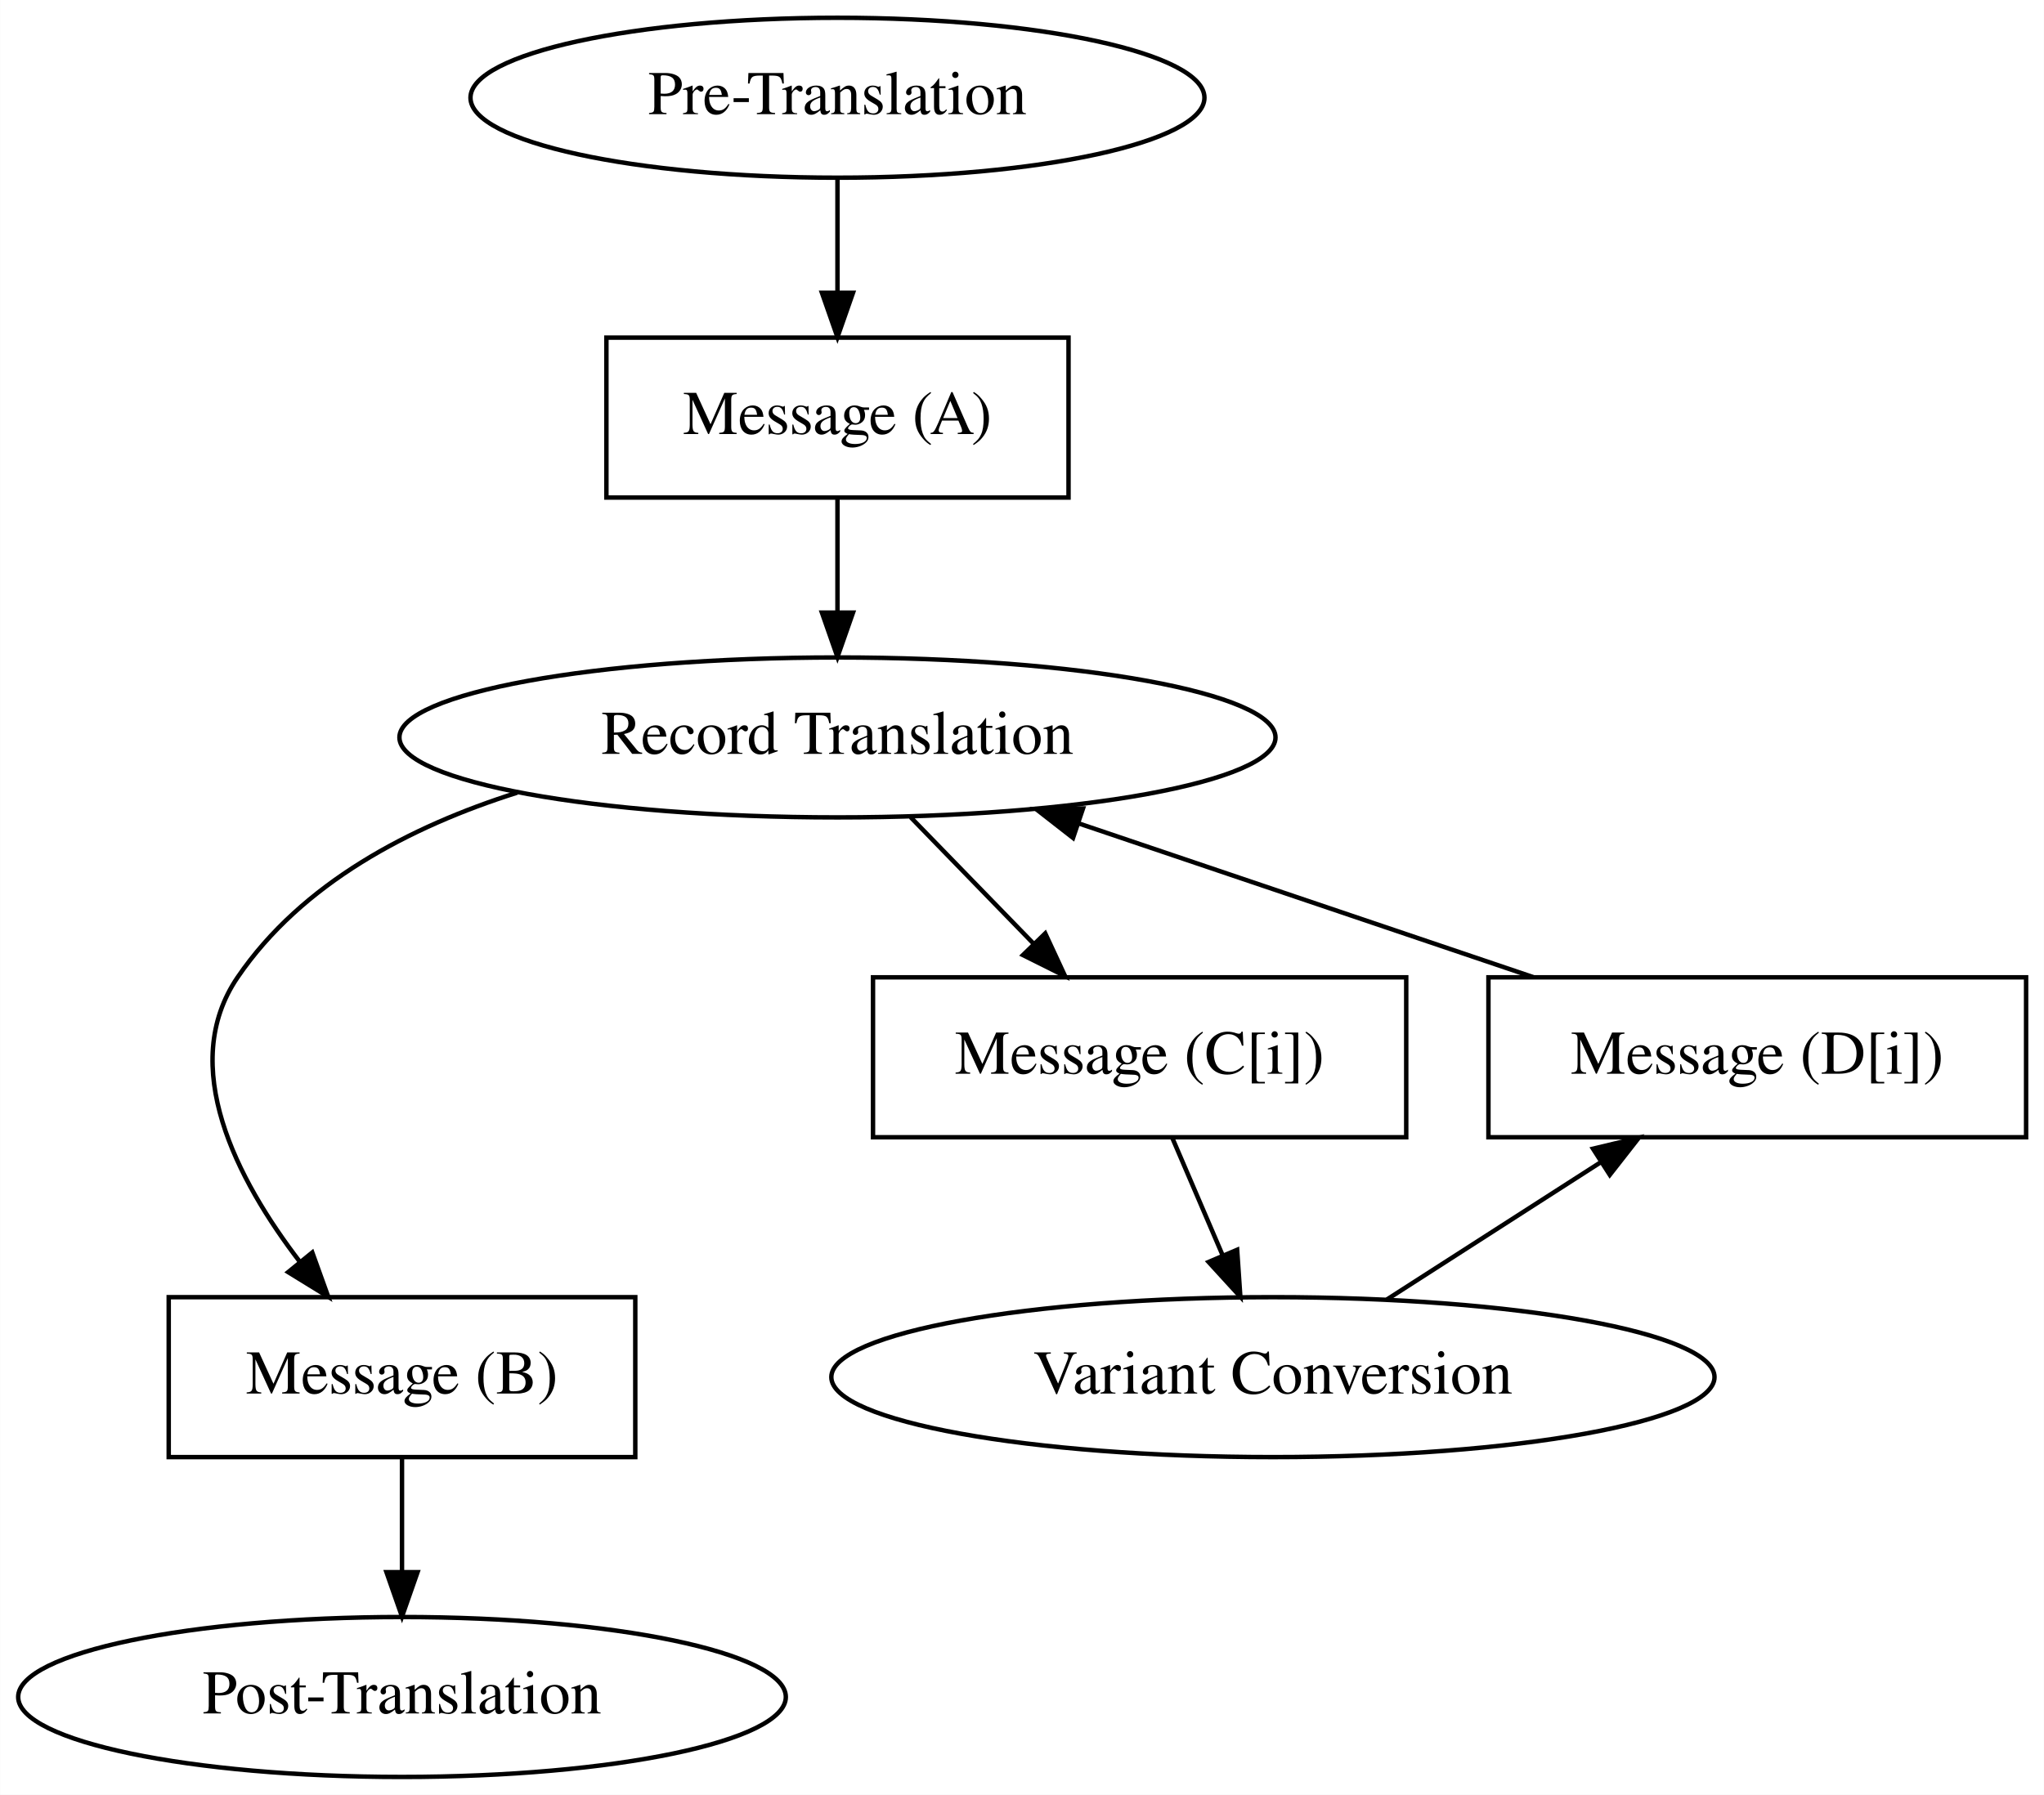
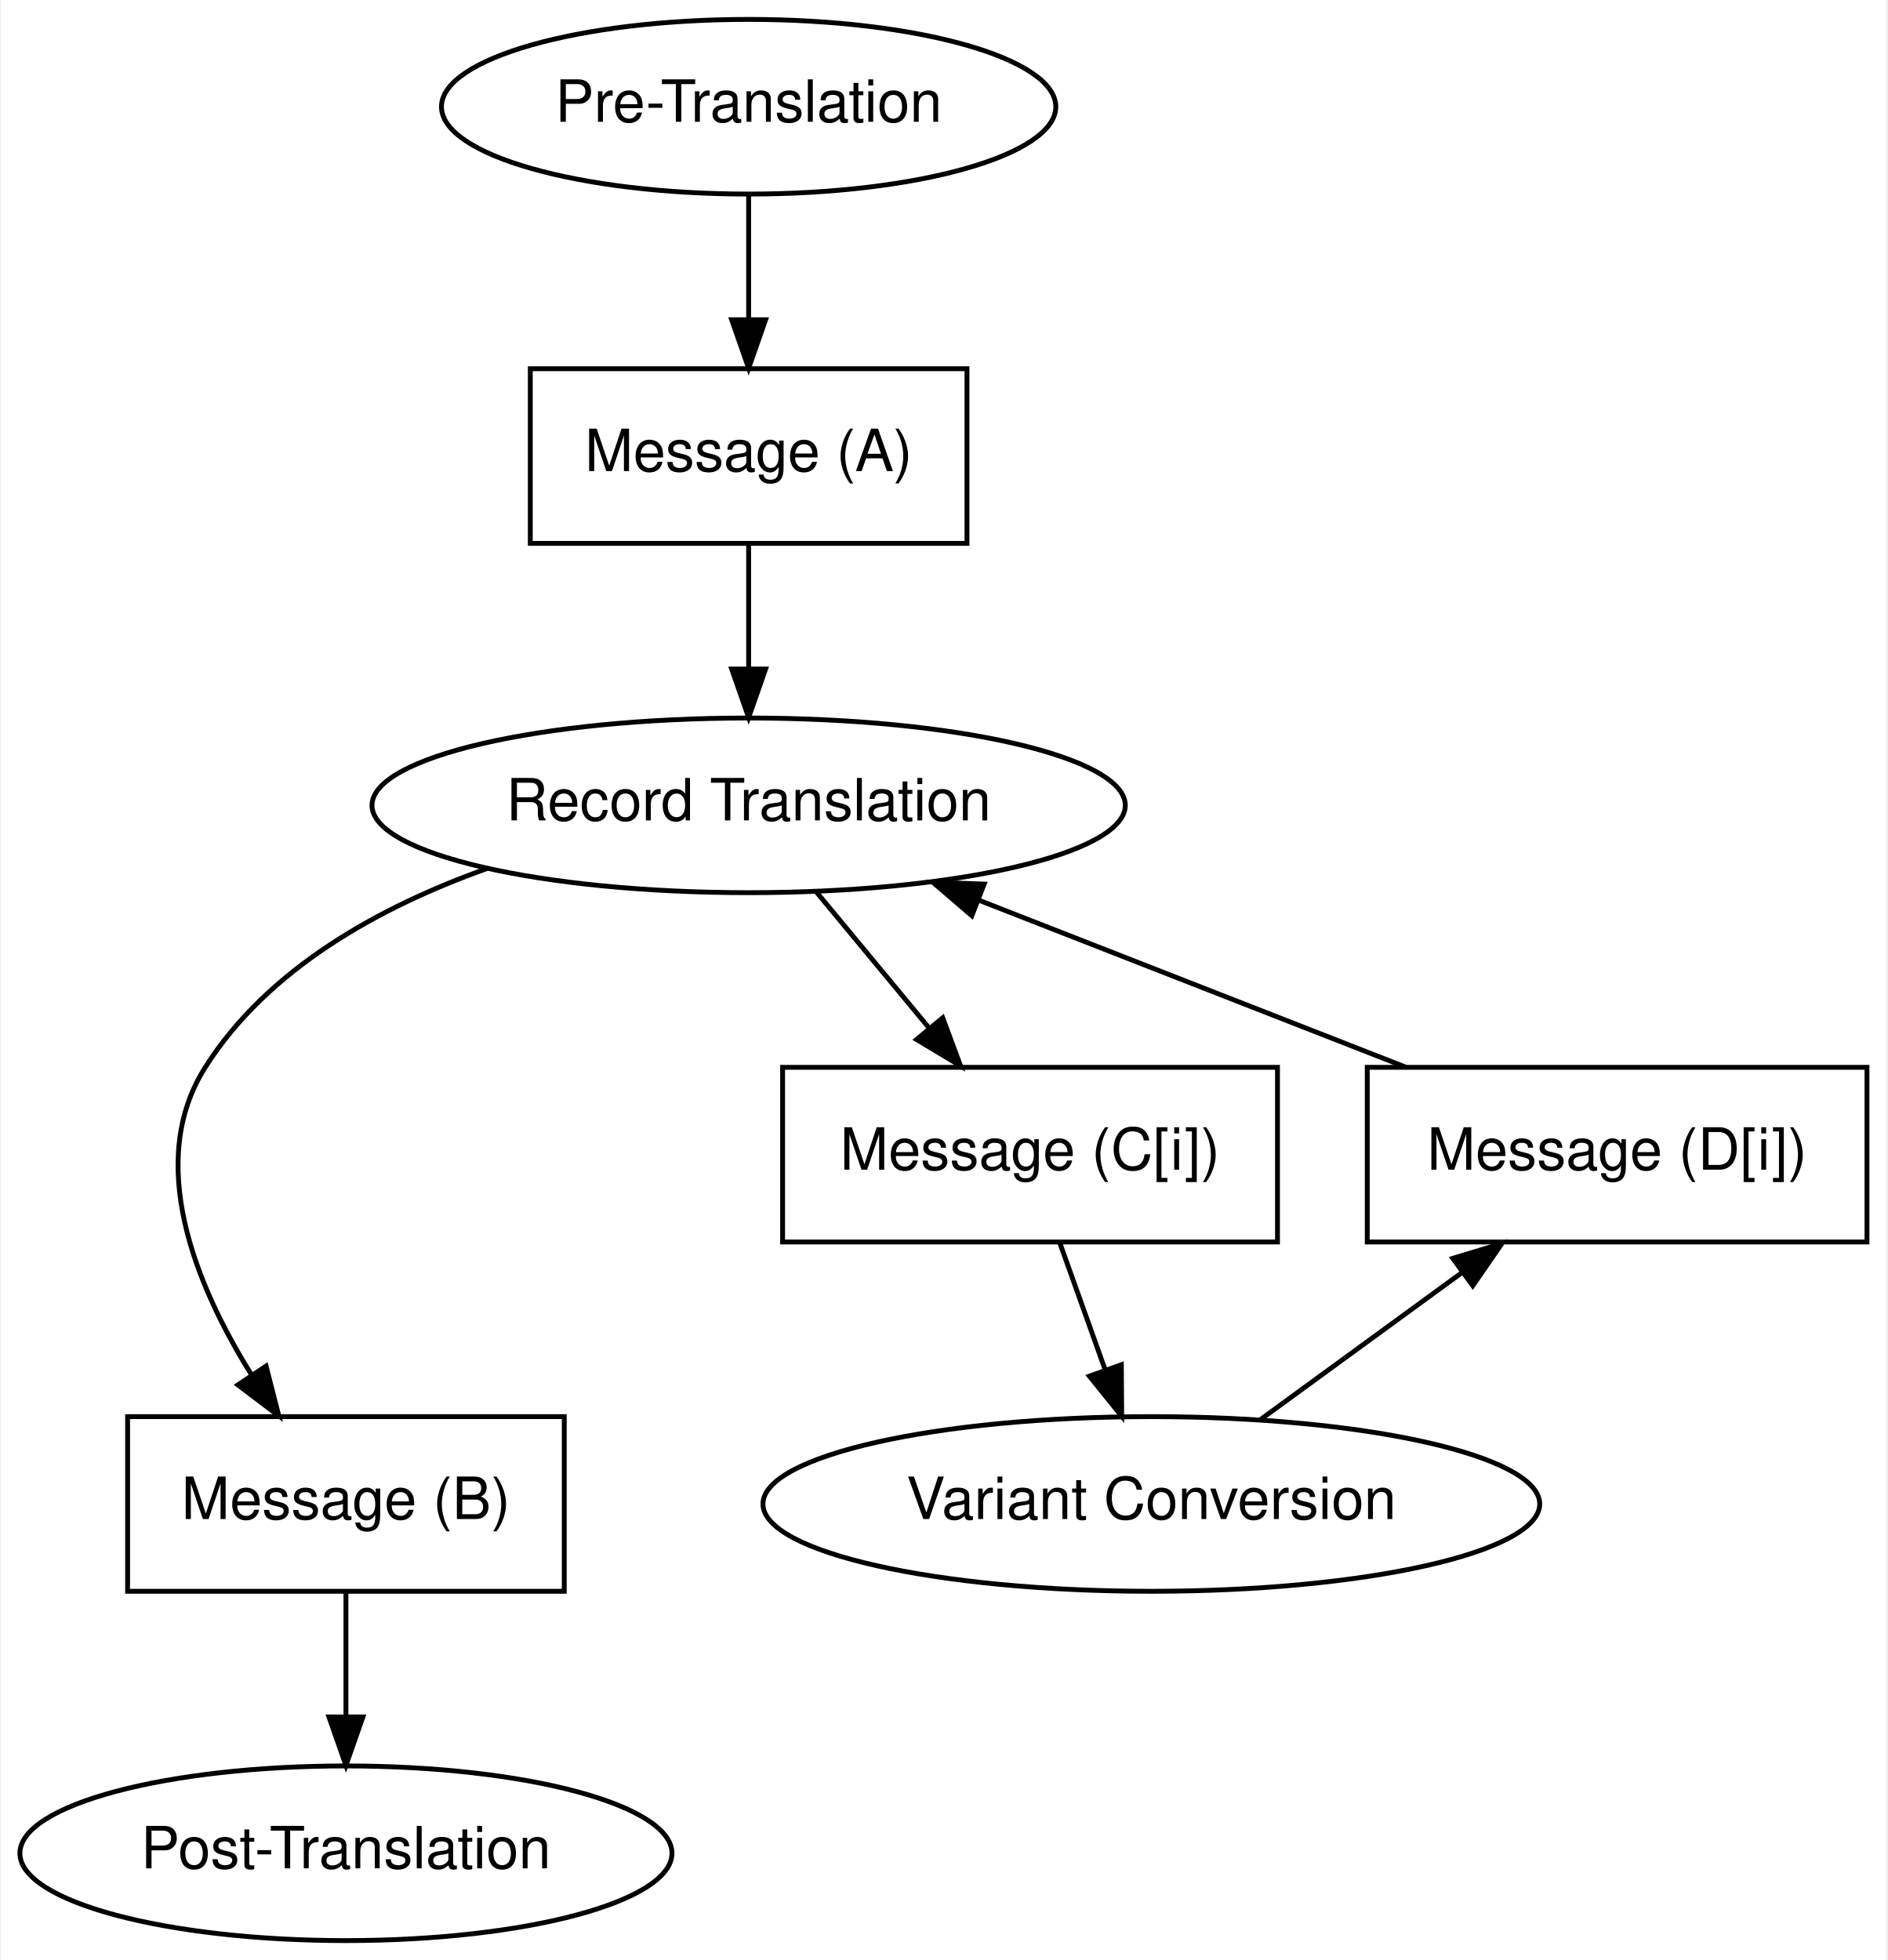
- <svg xmlns="http://www.w3.org/2000/svg" width="460pt" height="404pt" viewBox="0.00 0.00 459.94 404.00">
+ <svg xmlns="http://www.w3.org/2000/svg" width="389pt" height="404pt" viewBox="0.00 0.00 388.60 404.00">
  <g id="graph0" class="graph" transform="scale(1 1) rotate(0) translate(4 400)">
-     <polygon fill="white" stroke="transparent" points="-4,4 -4,-400 455.94,-400 455.94,4 -4,4" />
+     <polygon fill="white" stroke="transparent" points="-4,4 -4,-400 384.6,-400 384.6,4 -4,4" />
    <g id="node1" class="node">
-       <polygon fill="none" stroke="black" points="236.44,-324 132.44,-324 132.44,-288 236.44,-288 236.44,-324" />
-       <text text-anchor="middle" x="184.44" y="-302.3" font-family="Times,serif" font-size="14.00">Message (A)</text>
+       <polygon fill="none" stroke="black" points="195.1,-324 105.1,-324 105.1,-288 195.1,-288 195.1,-324" />
+       <text text-anchor="middle" x="150.1" y="-302.9" font-family="Helvetica,sans-Serif" font-size="12.00">Message (A)</text>
    </g>
    <g id="node6" class="node">
-       <ellipse fill="none" stroke="black" cx="184.44" cy="-234" rx="98.58" ry="18" />
-       <text text-anchor="middle" x="184.44" y="-230.3" font-family="Times,serif" font-size="14.00">Record Translation</text>
+       <ellipse fill="none" stroke="black" cx="150.1" cy="-234" rx="77.63" ry="18" />
+       <text text-anchor="middle" x="150.1" y="-230.9" font-family="Helvetica,sans-Serif" font-size="12.00">Record Translation</text>
    </g>
    <g id="edge2" class="edge">
-       <path fill="none" stroke="black" d="M184.44,-287.7C184.44,-279.98 184.44,-270.71 184.44,-262.11" />
-       <polygon fill="black" stroke="black" points="187.94,-262.1 184.44,-252.1 180.94,-262.1 187.94,-262.1" />
+       <path fill="none" stroke="black" d="M150.1,-287.7C150.1,-279.98 150.1,-270.71 150.1,-262.11" />
+       <polygon fill="black" stroke="black" points="153.6,-262.1 150.1,-252.1 146.6,-262.1 153.6,-262.1" />
    </g>
    <g id="node2" class="node">
-       <polygon fill="none" stroke="black" points="138.94,-108 33.94,-108 33.94,-72 138.94,-72 138.94,-108" />
-       <text text-anchor="middle" x="86.44" y="-86.3" font-family="Times,serif" font-size="14.00">Message (B)</text>
+       <polygon fill="none" stroke="black" points="112.1,-108 22.1,-108 22.1,-72 112.1,-72 112.1,-108" />
+       <text text-anchor="middle" x="67.1" y="-86.9" font-family="Helvetica,sans-Serif" font-size="12.00">Message (B)</text>
    </g>
    <g id="node7" class="node">
-       <ellipse fill="none" stroke="black" cx="86.44" cy="-18" rx="86.38" ry="18" />
-       <text text-anchor="middle" x="86.44" y="-14.3" font-family="Times,serif" font-size="14.00">Post-Translation</text>
+       <ellipse fill="none" stroke="black" cx="67.1" cy="-18" rx="67.2" ry="18" />
+       <text text-anchor="middle" x="67.1" y="-14.9" font-family="Helvetica,sans-Serif" font-size="12.00">Post-Translation</text>
    </g>
    <g id="edge8" class="edge">
-       <path fill="none" stroke="black" d="M86.44,-71.7C86.44,-63.98 86.44,-54.71 86.44,-46.11" />
-       <polygon fill="black" stroke="black" points="89.94,-46.1 86.44,-36.1 82.94,-46.1 89.94,-46.1" />
+       <path fill="none" stroke="black" d="M67.1,-71.7C67.1,-63.98 67.1,-54.71 67.1,-46.11" />
+       <polygon fill="black" stroke="black" points="70.6,-46.1 67.1,-36.1 63.6,-46.1 70.6,-46.1" />
    </g>
    <g id="node3" class="node">
-       <polygon fill="none" stroke="black" points="312.44,-180 192.44,-180 192.44,-144 312.44,-144 312.44,-180" />
-       <text text-anchor="middle" x="252.44" y="-158.3" font-family="Times,serif" font-size="14.00">Message (C[i])</text>
+       <polygon fill="none" stroke="black" points="259.1,-180 157.1,-180 157.1,-144 259.1,-144 259.1,-180" />
+       <text text-anchor="middle" x="208.1" y="-158.9" font-family="Helvetica,sans-Serif" font-size="12.00">Message (C[i])</text>
    </g>
    <g id="node8" class="node">
-       <ellipse fill="none" stroke="black" cx="282.44" cy="-90" rx="99.38" ry="18" />
-       <text text-anchor="middle" x="282.44" y="-86.3" font-family="Times,serif" font-size="14.00">Variant Conversion</text>
+       <ellipse fill="none" stroke="black" cx="233.1" cy="-90" rx="80.05" ry="18" />
+       <text text-anchor="middle" x="233.1" y="-86.9" font-family="Helvetica,sans-Serif" font-size="12.00">Variant Conversion</text>
    </g>
    <g id="edge6" class="edge">
-       <path fill="none" stroke="black" d="M259.86,-143.7C263.24,-135.81 267.31,-126.3 271.07,-117.55" />
-       <polygon fill="black" stroke="black" points="274.39,-118.67 275.11,-108.1 267.96,-115.92 274.39,-118.67" />
+       <path fill="none" stroke="black" d="M214.28,-143.7C217.09,-135.81 220.49,-126.3 223.62,-117.55" />
+       <polygon fill="black" stroke="black" points="226.92,-118.7 226.99,-108.1 220.33,-116.34 226.92,-118.7" />
    </g>
    <g id="node4" class="node">
-       <polygon fill="none" stroke="black" points="451.94,-180 330.94,-180 330.94,-144 451.94,-144 451.94,-180" />
-       <text text-anchor="middle" x="391.44" y="-158.3" font-family="Times,serif" font-size="14.00">Message (D[i])</text>
+       <polygon fill="none" stroke="black" points="380.6,-180 277.6,-180 277.6,-144 380.6,-144 380.6,-180" />
+       <text text-anchor="middle" x="329.1" y="-158.9" font-family="Helvetica,sans-Serif" font-size="12.00">Message (D[i])</text>
    </g>
    <g id="edge7" class="edge">
-       <path fill="none" stroke="black" d="M356.35,-138.46C340.65,-128.38 322.48,-116.71 308.08,-107.47" />
-       <polygon fill="black" stroke="black" points="354.47,-141.42 364.78,-143.88 358.25,-135.53 354.47,-141.42" />
+       <path fill="none" stroke="black" d="M297.18,-137.73C283.55,-127.78 267.96,-116.42 255.57,-107.38" />
+       <polygon fill="black" stroke="black" points="295.23,-140.63 305.37,-143.7 299.35,-134.98 295.23,-140.63" />
    </g>
    <g id="node5" class="node">
-       <ellipse fill="none" stroke="black" cx="184.44" cy="-378" rx="82.59" ry="18" />
-       <text text-anchor="middle" x="184.44" y="-374.3" font-family="Times,serif" font-size="14.00">Pre-Translation</text>
+       <ellipse fill="none" stroke="black" cx="150.1" cy="-378" rx="63.31" ry="18" />
+       <text text-anchor="middle" x="150.1" y="-374.9" font-family="Helvetica,sans-Serif" font-size="12.00">Pre-Translation</text>
    </g>
    <g id="edge1" class="edge">
-       <path fill="none" stroke="black" d="M184.44,-359.7C184.44,-351.98 184.44,-342.71 184.44,-334.11" />
-       <polygon fill="black" stroke="black" points="187.94,-334.1 184.44,-324.1 180.94,-334.1 187.94,-334.1" />
+       <path fill="none" stroke="black" d="M150.1,-359.7C150.1,-351.98 150.1,-342.71 150.1,-334.11" />
+       <polygon fill="black" stroke="black" points="153.6,-334.1 150.1,-324.1 146.6,-334.1 153.6,-334.1" />
    </g>
    <g id="edge3" class="edge">
-       <path fill="none" stroke="black" d="M112.36,-221.57C88.28,-213.95 63.91,-201.22 49.44,-180 35.89,-160.13 49.22,-134.51 63.52,-115.87" />
-       <polygon fill="black" stroke="black" points="66.25,-118.06 69.84,-108.09 60.82,-113.64 66.25,-118.06" />
+       <path fill="none" stroke="black" d="M96.18,-220.98C74.24,-213.16 51.04,-200.45 38.1,-180 25.77,-160.53 36,-135.32 47.58,-116.71" />
+       <polygon fill="black" stroke="black" points="50.64,-118.42 53.27,-108.15 44.82,-114.54 50.64,-118.42" />
    </g>
    <g id="edge4" class="edge">
-       <path fill="none" stroke="black" d="M200.9,-216.05C209.22,-207.5 219.45,-196.96 228.61,-187.54" />
-       <polygon fill="black" stroke="black" points="231.2,-189.89 235.66,-180.28 226.18,-185.01 231.2,-189.89" />
+       <path fill="none" stroke="black" d="M164.14,-216.05C171.09,-207.67 179.62,-197.38 187.3,-188.1" />
+       <polygon fill="black" stroke="black" points="190.1,-190.21 193.79,-180.28 184.71,-185.74 190.1,-190.21" />
    </g>
    <g id="edge5" class="edge">
-       <path fill="none" stroke="black" d="M238.66,-214.67C270.34,-203.95 310.05,-190.52 341.04,-180.04" />
-       <polygon fill="black" stroke="black" points="237.46,-211.38 229.1,-217.9 239.7,-218.01 237.46,-211.38" />
+       <path fill="none" stroke="black" d="M197.42,-214.5C224.74,-203.81 258.86,-190.47 285.53,-180.04" />
+       <polygon fill="black" stroke="black" points="196.1,-211.25 188.06,-218.15 198.65,-217.77 196.1,-211.25" />
    </g>
  </g>
</svg>
